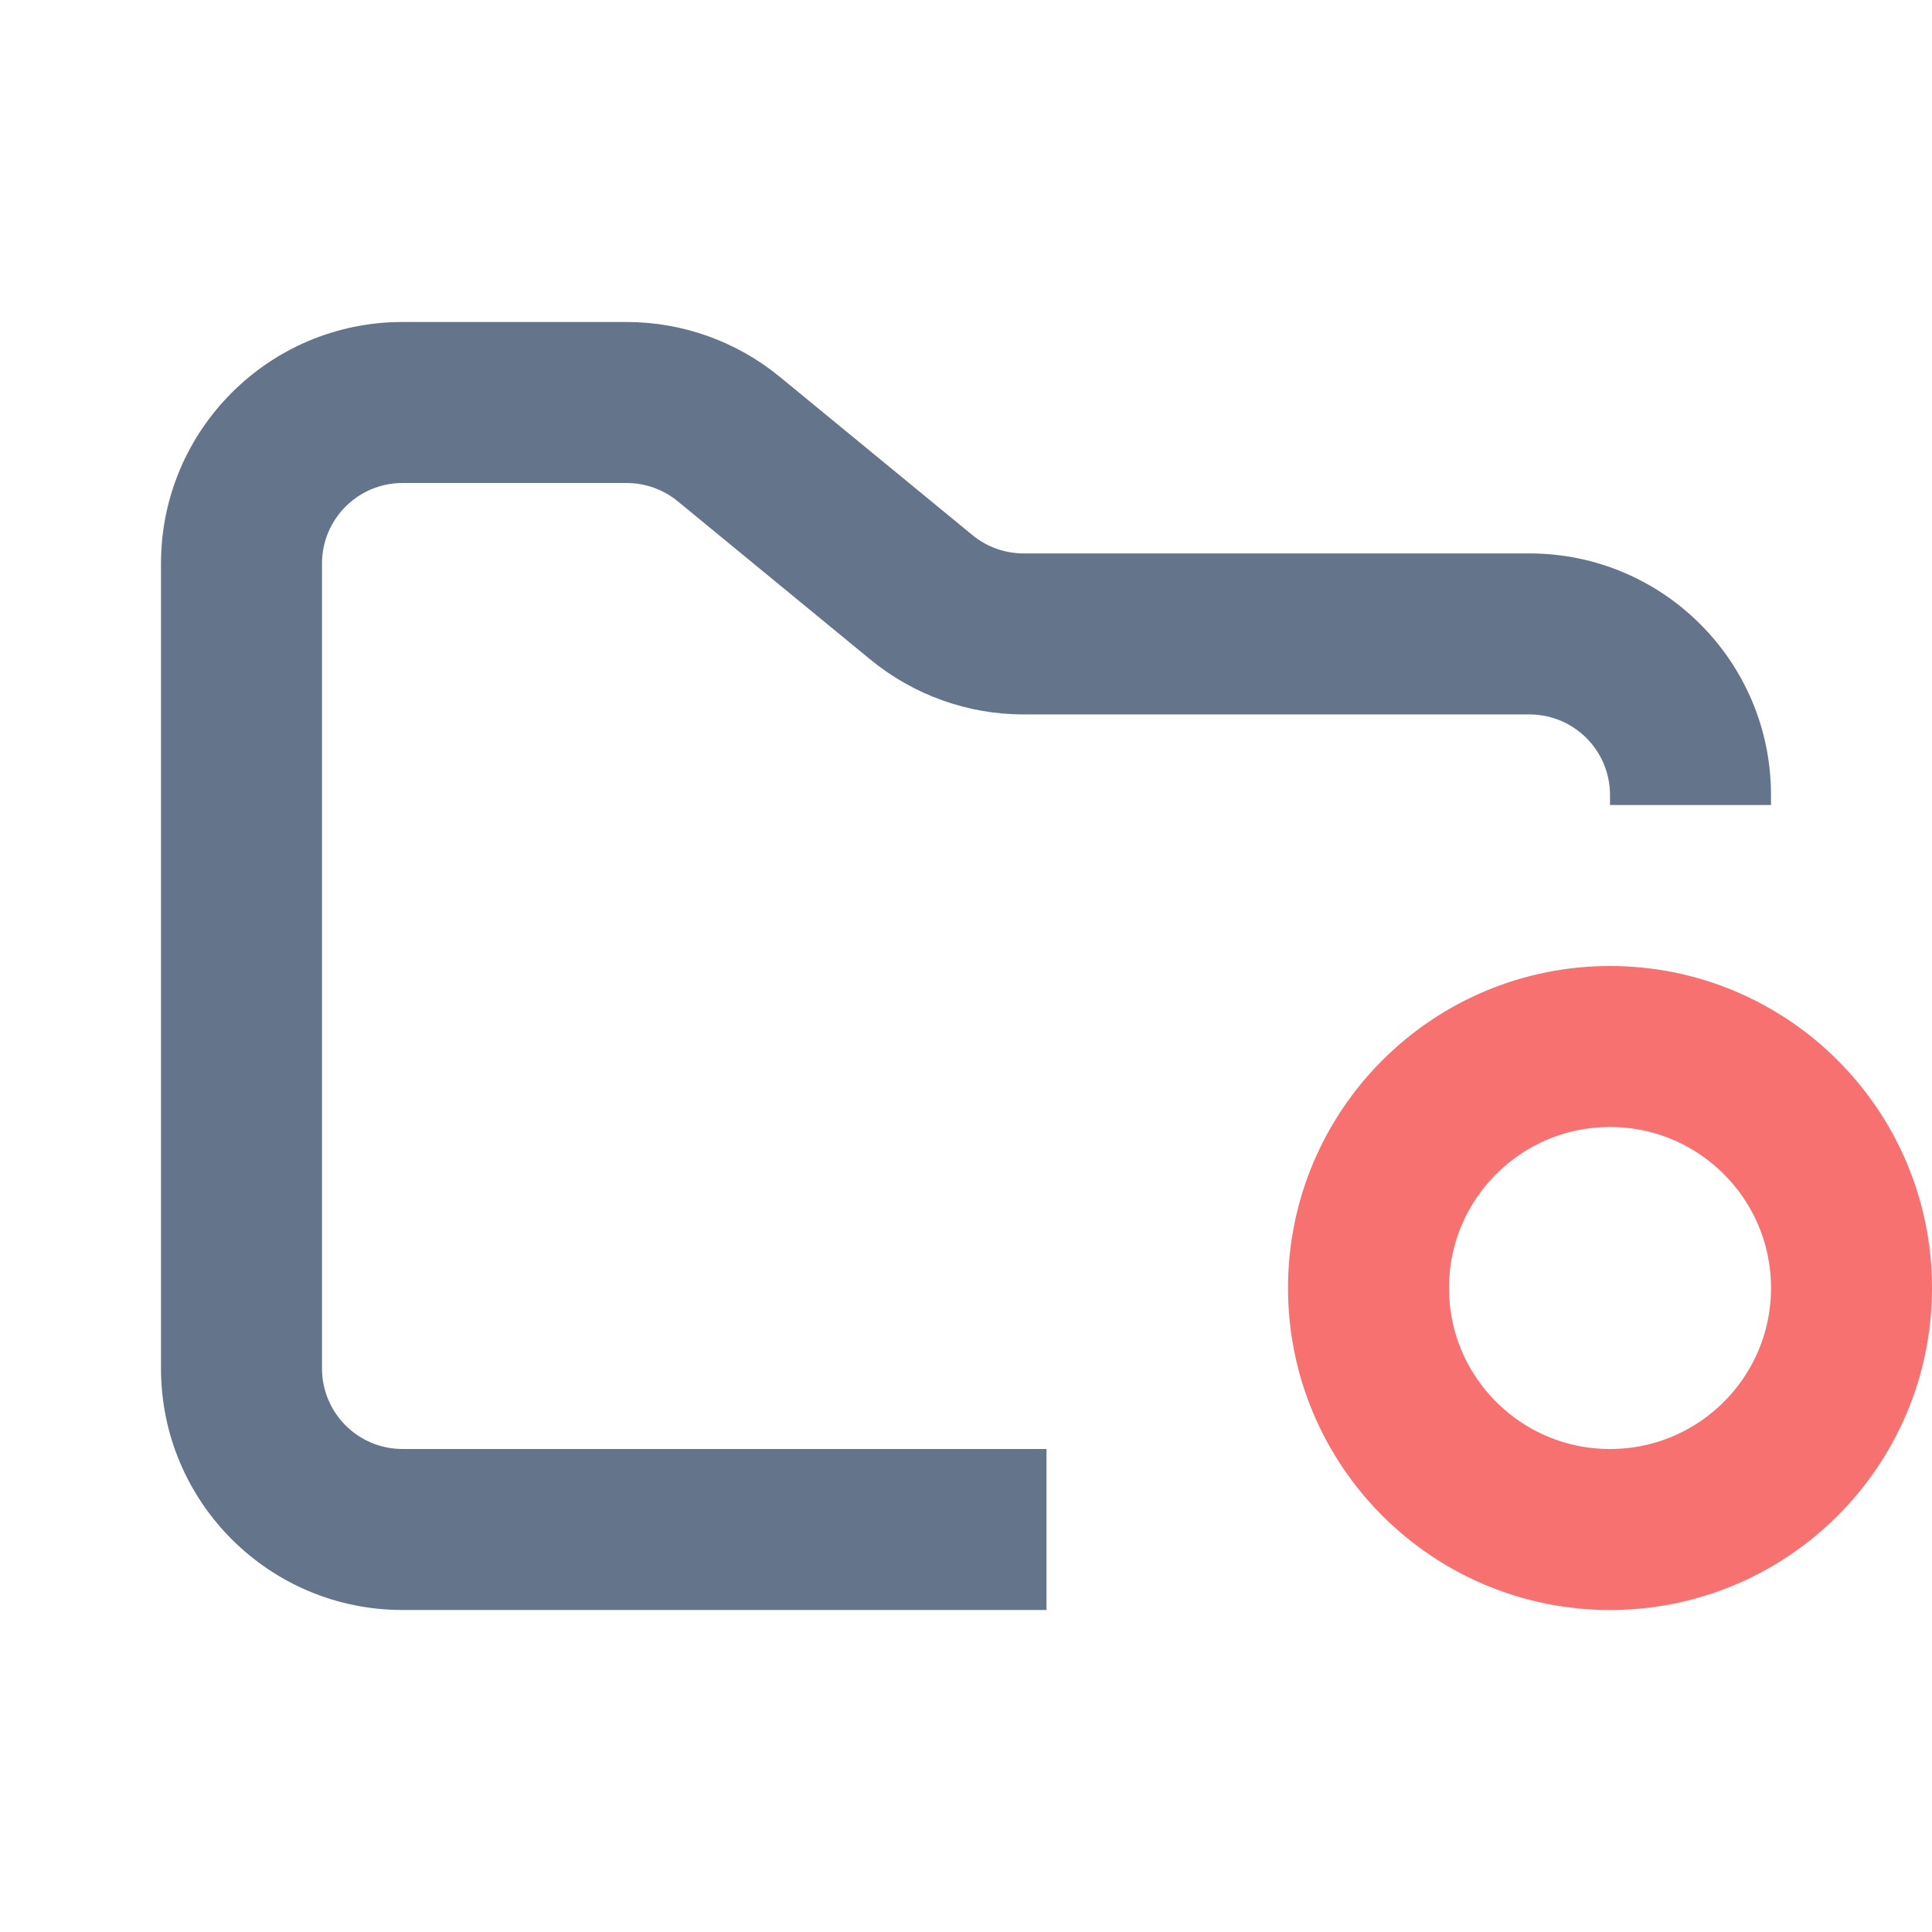
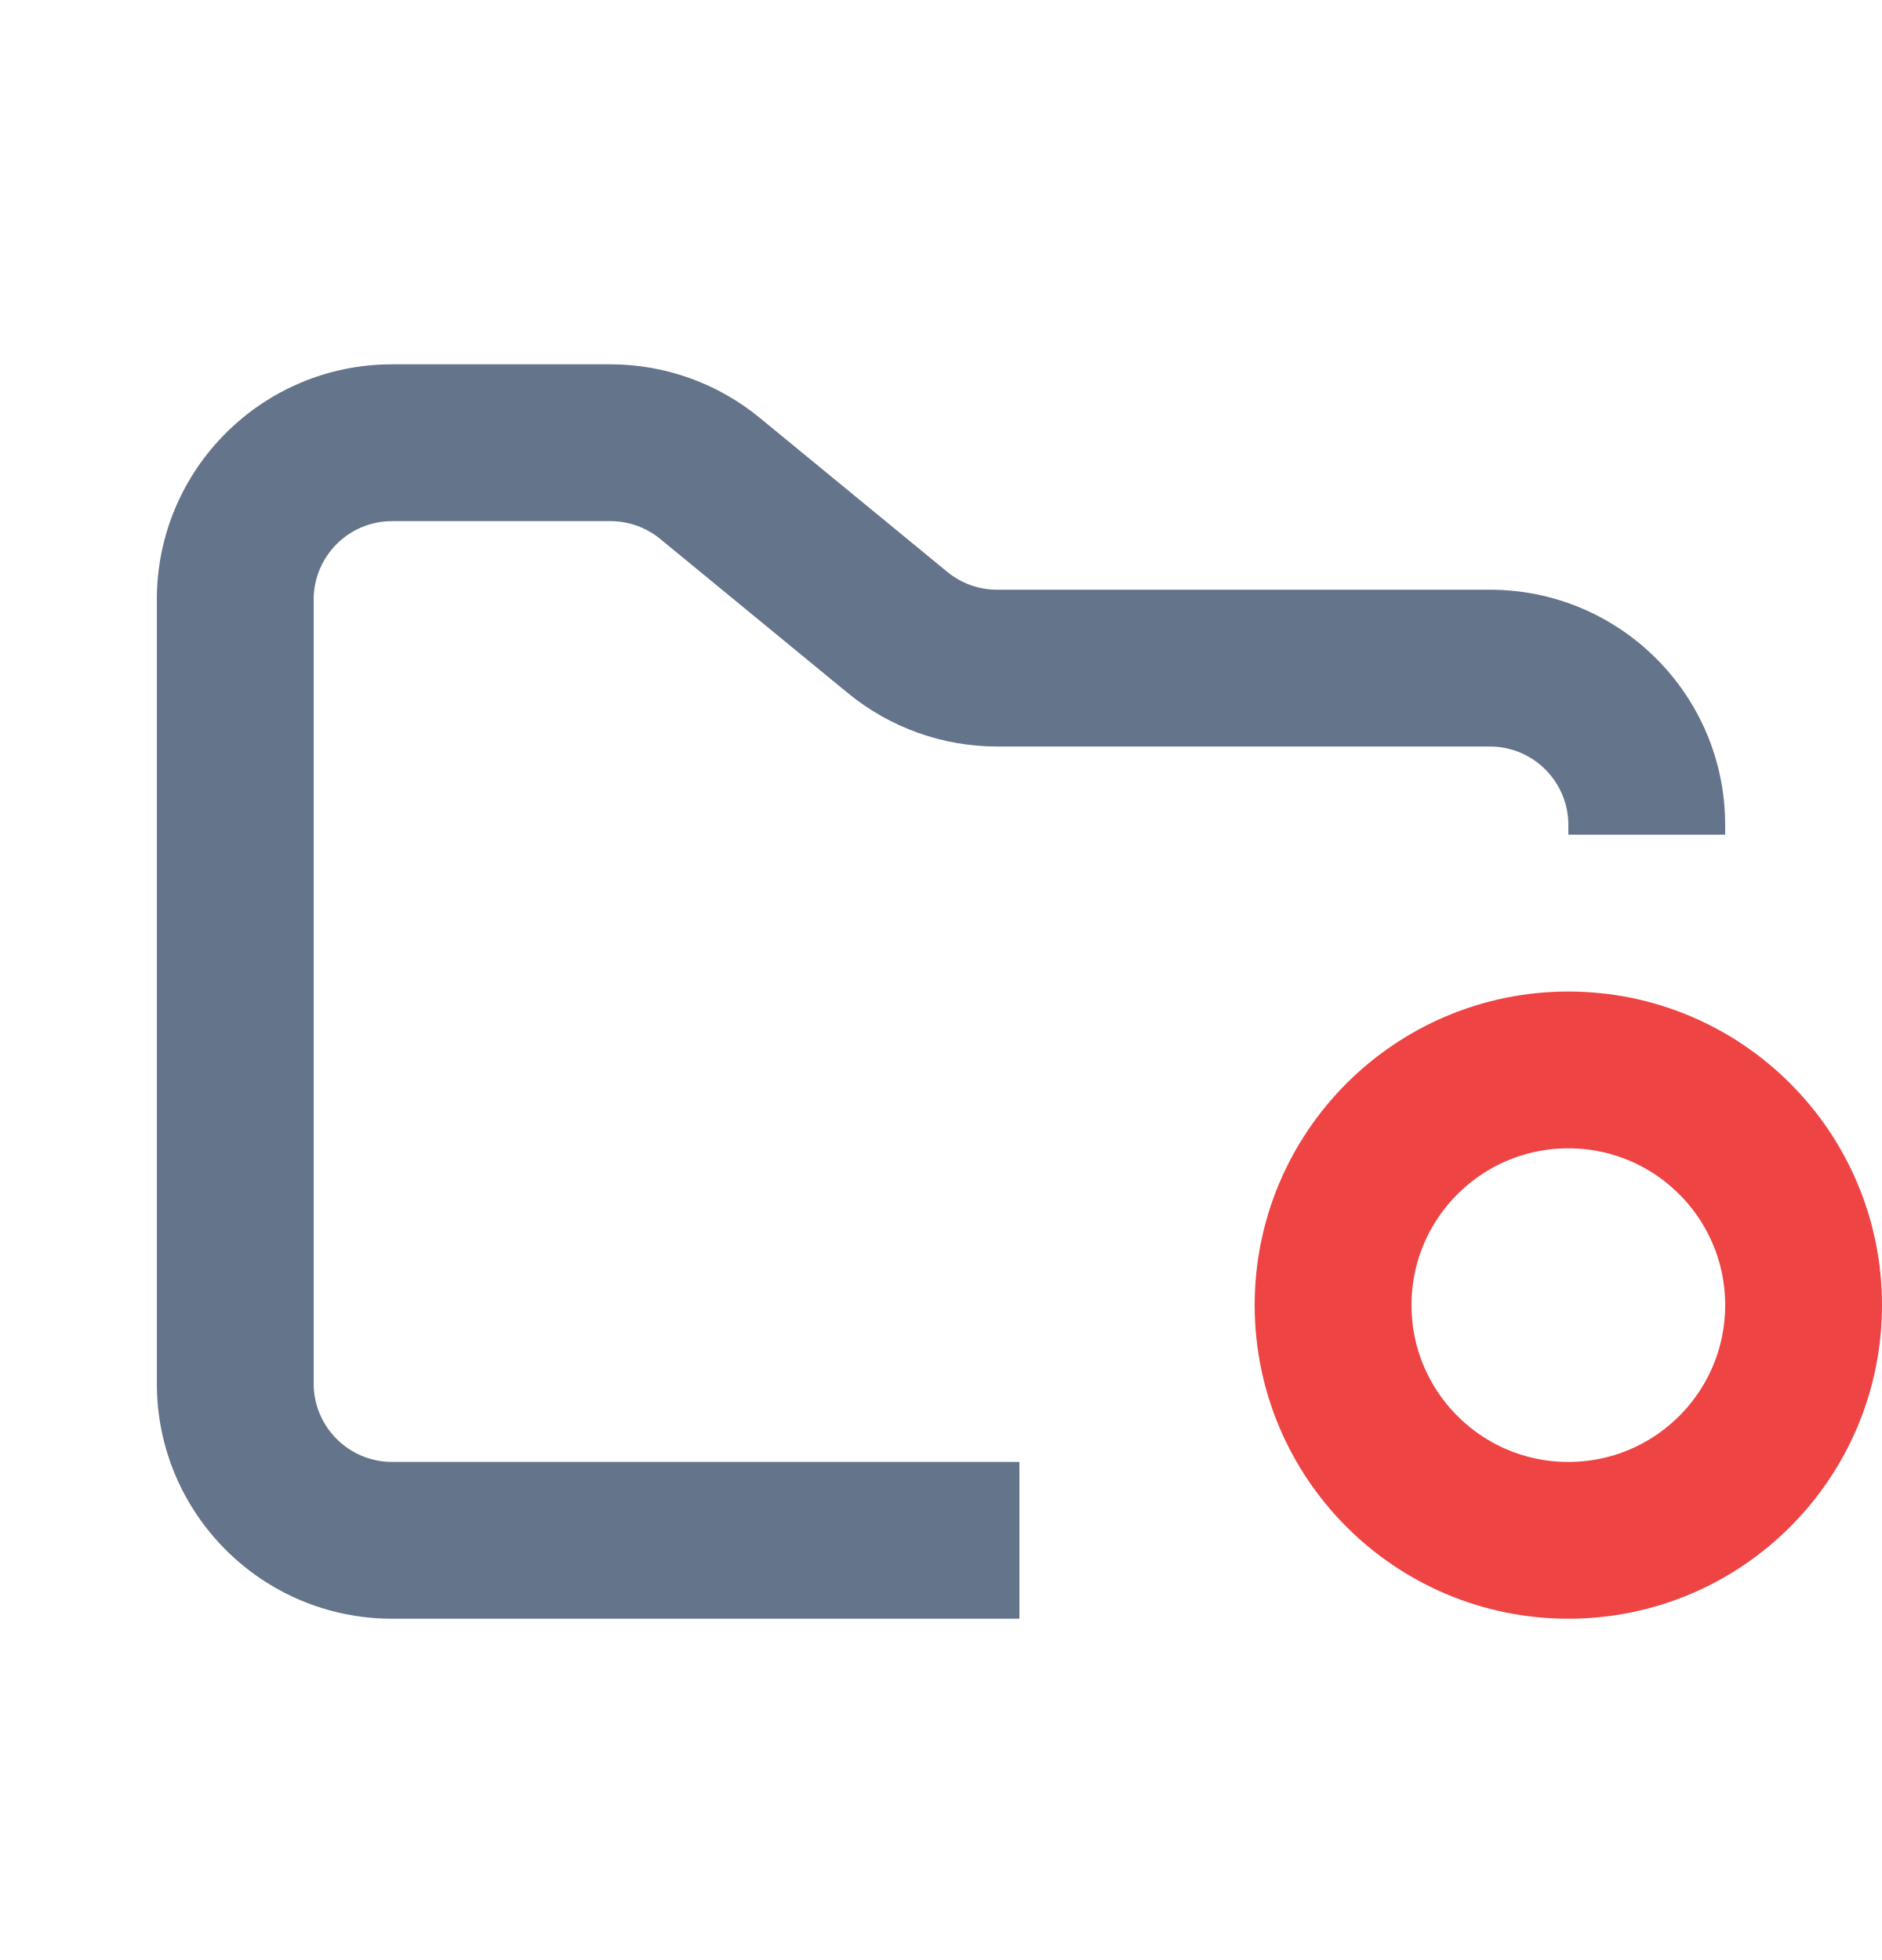
- <svg xmlns="http://www.w3.org/2000/svg" width="24" height="24" viewBox="0 0 24 24" fill="none">
-   <path fill-rule="evenodd" clip-rule="evenodd" d="M5 4C3.343 4 2 5.343 2 7V17C2 18.657 3.343 20 5 20H13V18H5C4.448 18 4 17.552 4 17V7C4 6.448 4.448 6 5 6H7.784C8.015 6 8.24 6.08 8.419 6.227L10.812 8.193C11.349 8.634 12.022 8.875 12.716 8.875H19C19.552 8.875 20 9.323 20 9.875V10H22V9.875C22 8.218 20.657 6.875 19 6.875H12.716C12.485 6.875 12.26 6.795 12.081 6.648L9.688 4.682C9.151 4.241 8.478 4 7.784 4H5Z" fill="#64748B" />
-   <circle cx="20" cy="16" r="3" stroke="#F87171" stroke-width="2" />
+ <svg xmlns="http://www.w3.org/2000/svg" width="24" height="25" viewBox="0 0 24 25" fill="none">
+   <path fill-rule="evenodd" clip-rule="evenodd" d="M5 4.647C3.343 4.647 2 5.99 2 7.647V17.647C2 19.304 3.343 20.647 5 20.647H13V18.647H5C4.448 18.647 4 18.199 4 17.647V7.647C4 7.095 4.448 6.647 5 6.647H7.784C8.015 6.647 8.24 6.727 8.419 6.874L10.812 8.84C11.349 9.281 12.022 9.522 12.716 9.522H19C19.552 9.522 20 9.97 20 10.522V10.647H22V10.522C22 8.865 20.657 7.522 19 7.522H12.716C12.485 7.522 12.26 7.442 12.081 7.295L9.688 5.329C9.151 4.888 8.478 4.647 7.784 4.647H5Z" fill="#64748B" />
+   <circle cx="20" cy="16.647" r="3" stroke="#EF4444" stroke-width="2" />
</svg>
